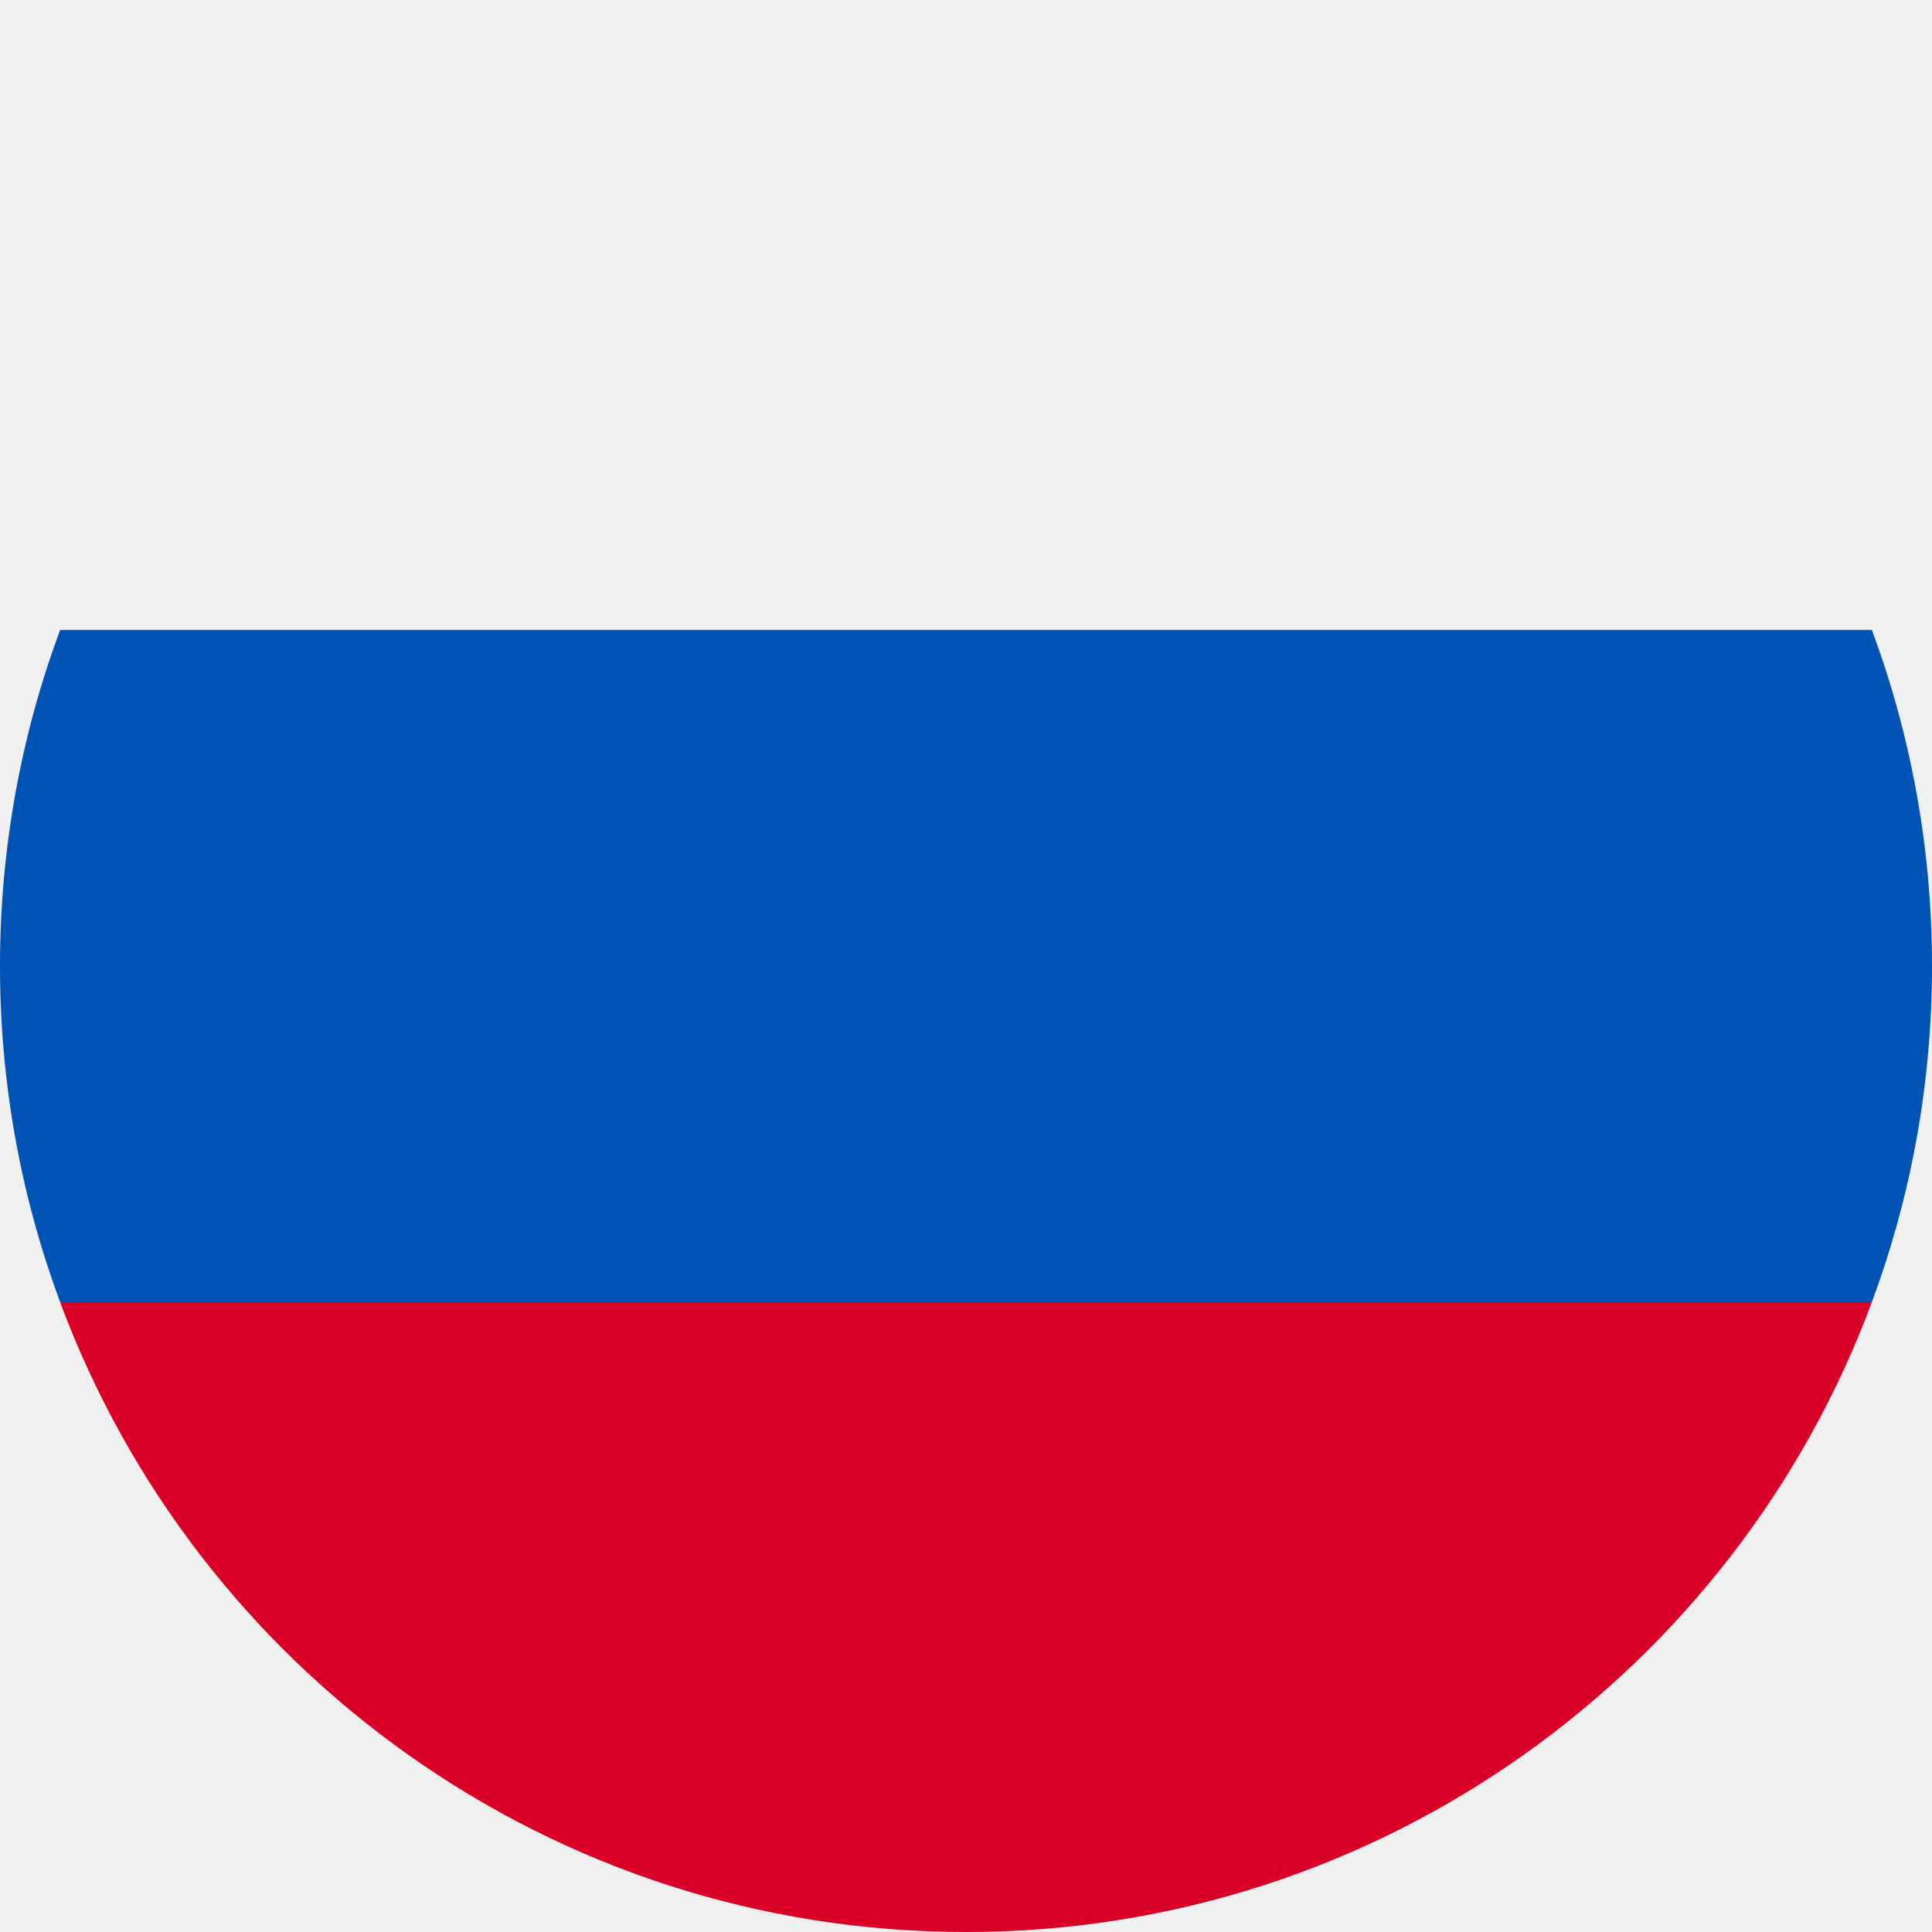
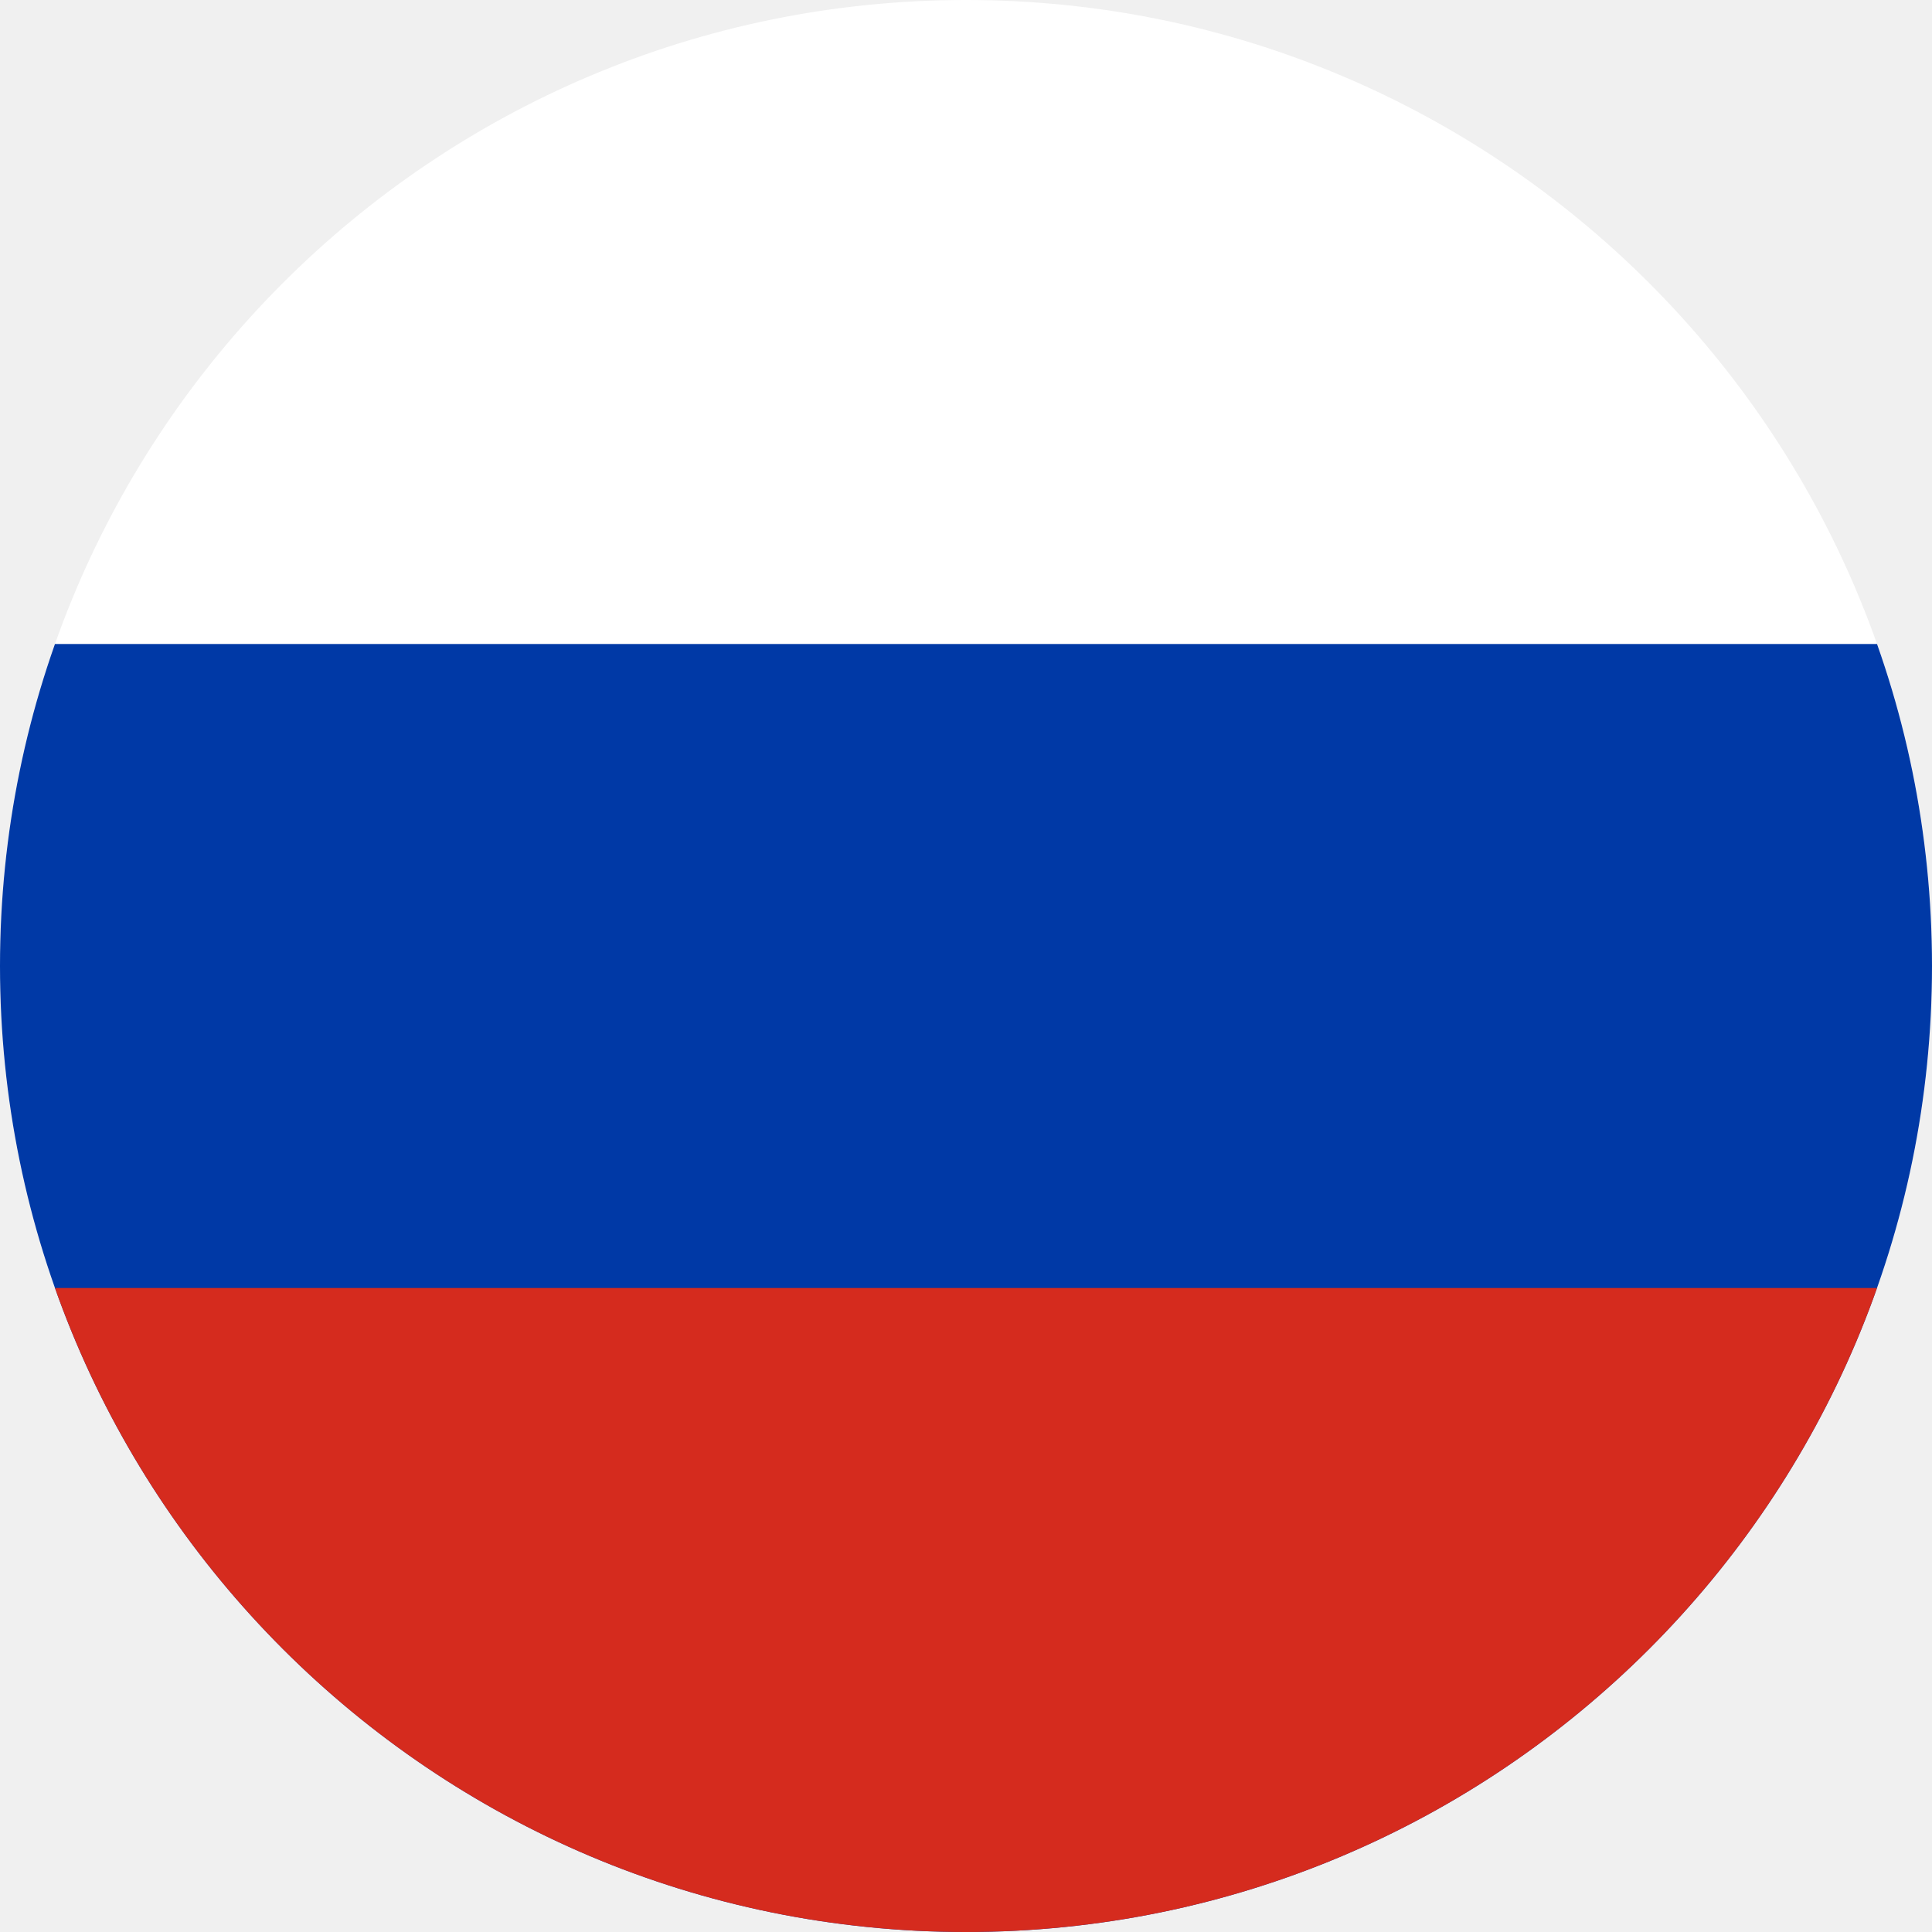
- <svg xmlns="http://www.w3.org/2000/svg" width="56" height="56" viewBox="0 0 56 56" fill="none">
-   <g clip-path="url(#clip0_3318_25208)">
-     <path d="M28 56C43.464 56 56 43.464 56 28C56 12.536 43.464 0 28 0C12.536 0 0 12.536 0 28C0 43.464 12.536 56 28 56Z" fill="#F0F0F0" />
-     <path d="M54.258 37.739C55.384 34.706 56 31.425 56 28C56 24.575 55.384 21.294 54.258 18.261H1.742C0.616 21.294 0 24.575 0 28C0 31.425 0.616 34.706 1.742 37.739L28 40.174L54.258 37.739Z" fill="#0052B4" />
-     <path d="M28 56C40.039 56 50.302 48.401 54.258 37.739H1.741C5.697 48.401 15.961 56 28 56Z" fill="#D80027" />
+ <svg xmlns="http://www.w3.org/2000/svg" width="40" height="40" viewBox="0 0 40 40" fill="none">
+   <g clip-path="url(#clip0_8424_43261)">
+     <path fill-rule="evenodd" clip-rule="evenodd" d="M0 0H53.333V40H0V0Z" fill="white" />
+     <path fill-rule="evenodd" clip-rule="evenodd" d="M0 13.333H53.333V40H0V13.333Z" fill="#0039A6" />
+     <path fill-rule="evenodd" clip-rule="evenodd" d="M0 26.667H53.333V40H0V26.667Z" fill="#D52B1E" />
  </g>
  <defs>
-     <clipPath id="clip0_3318_25208">
-       <rect width="56" height="56" fill="white" />
+     <clipPath id="clip0_8424_43261">
+       <rect width="40" height="40" rx="20" fill="white" />
    </clipPath>
  </defs>
</svg>
